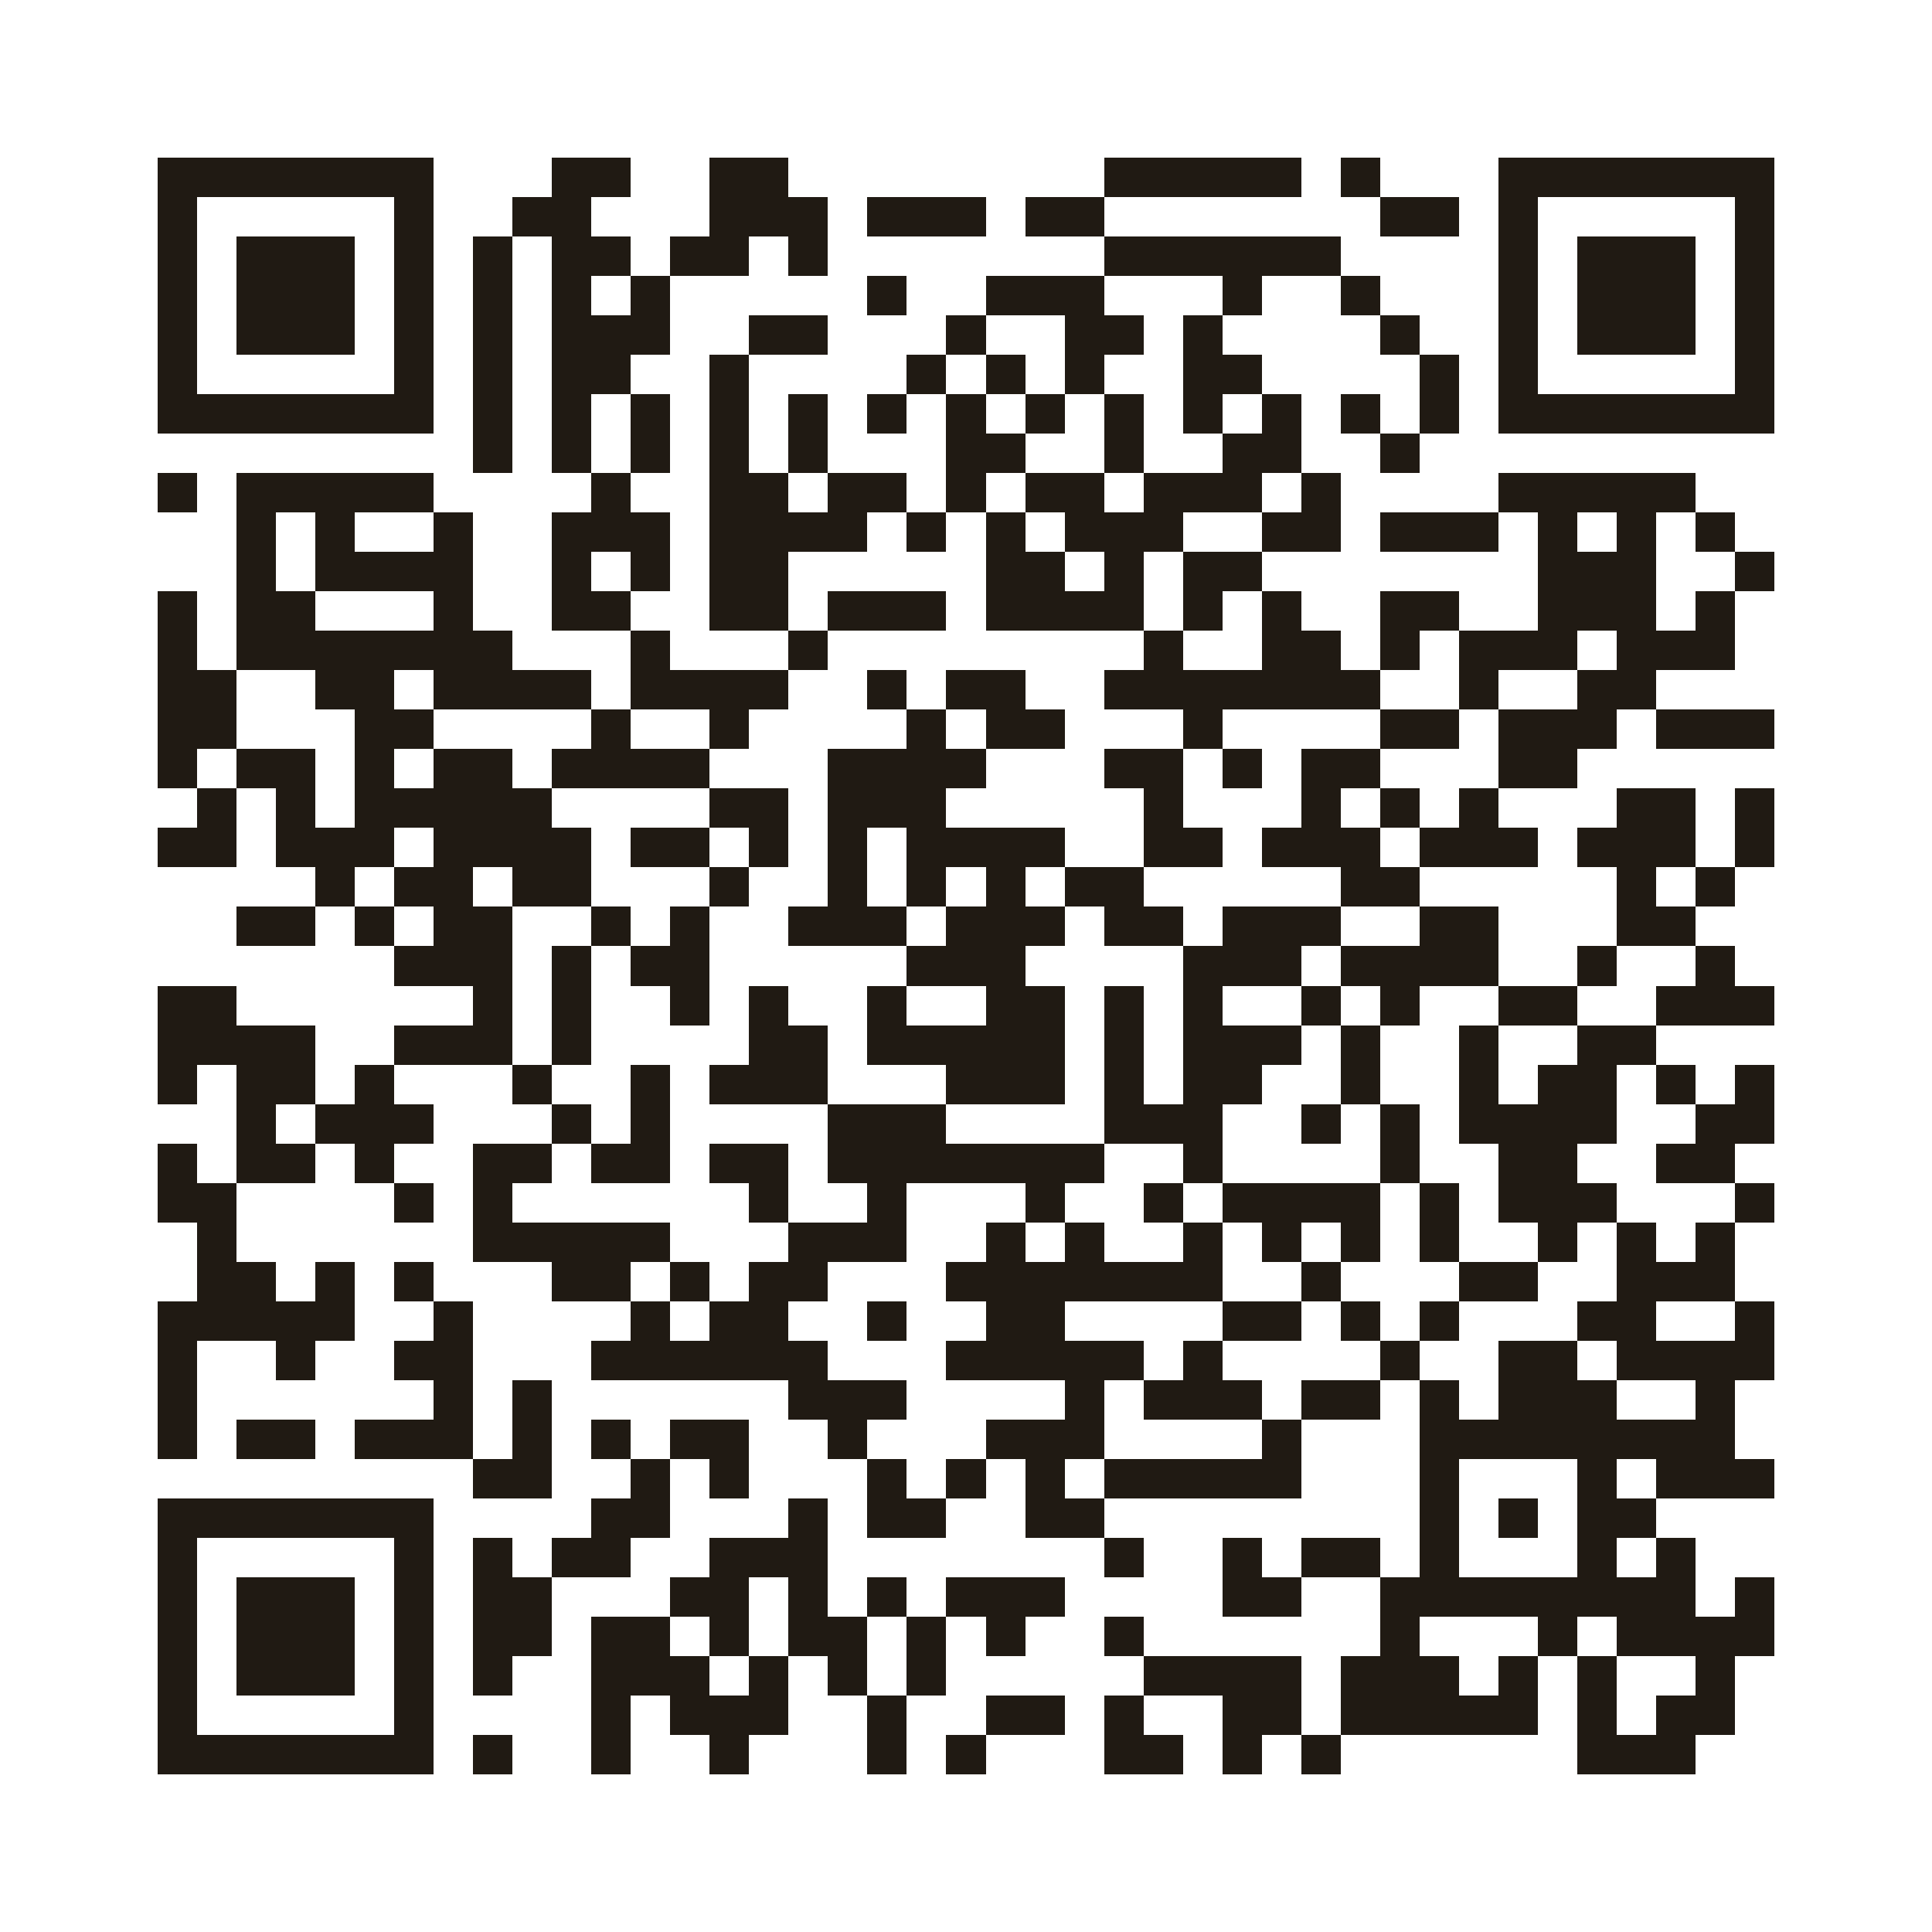
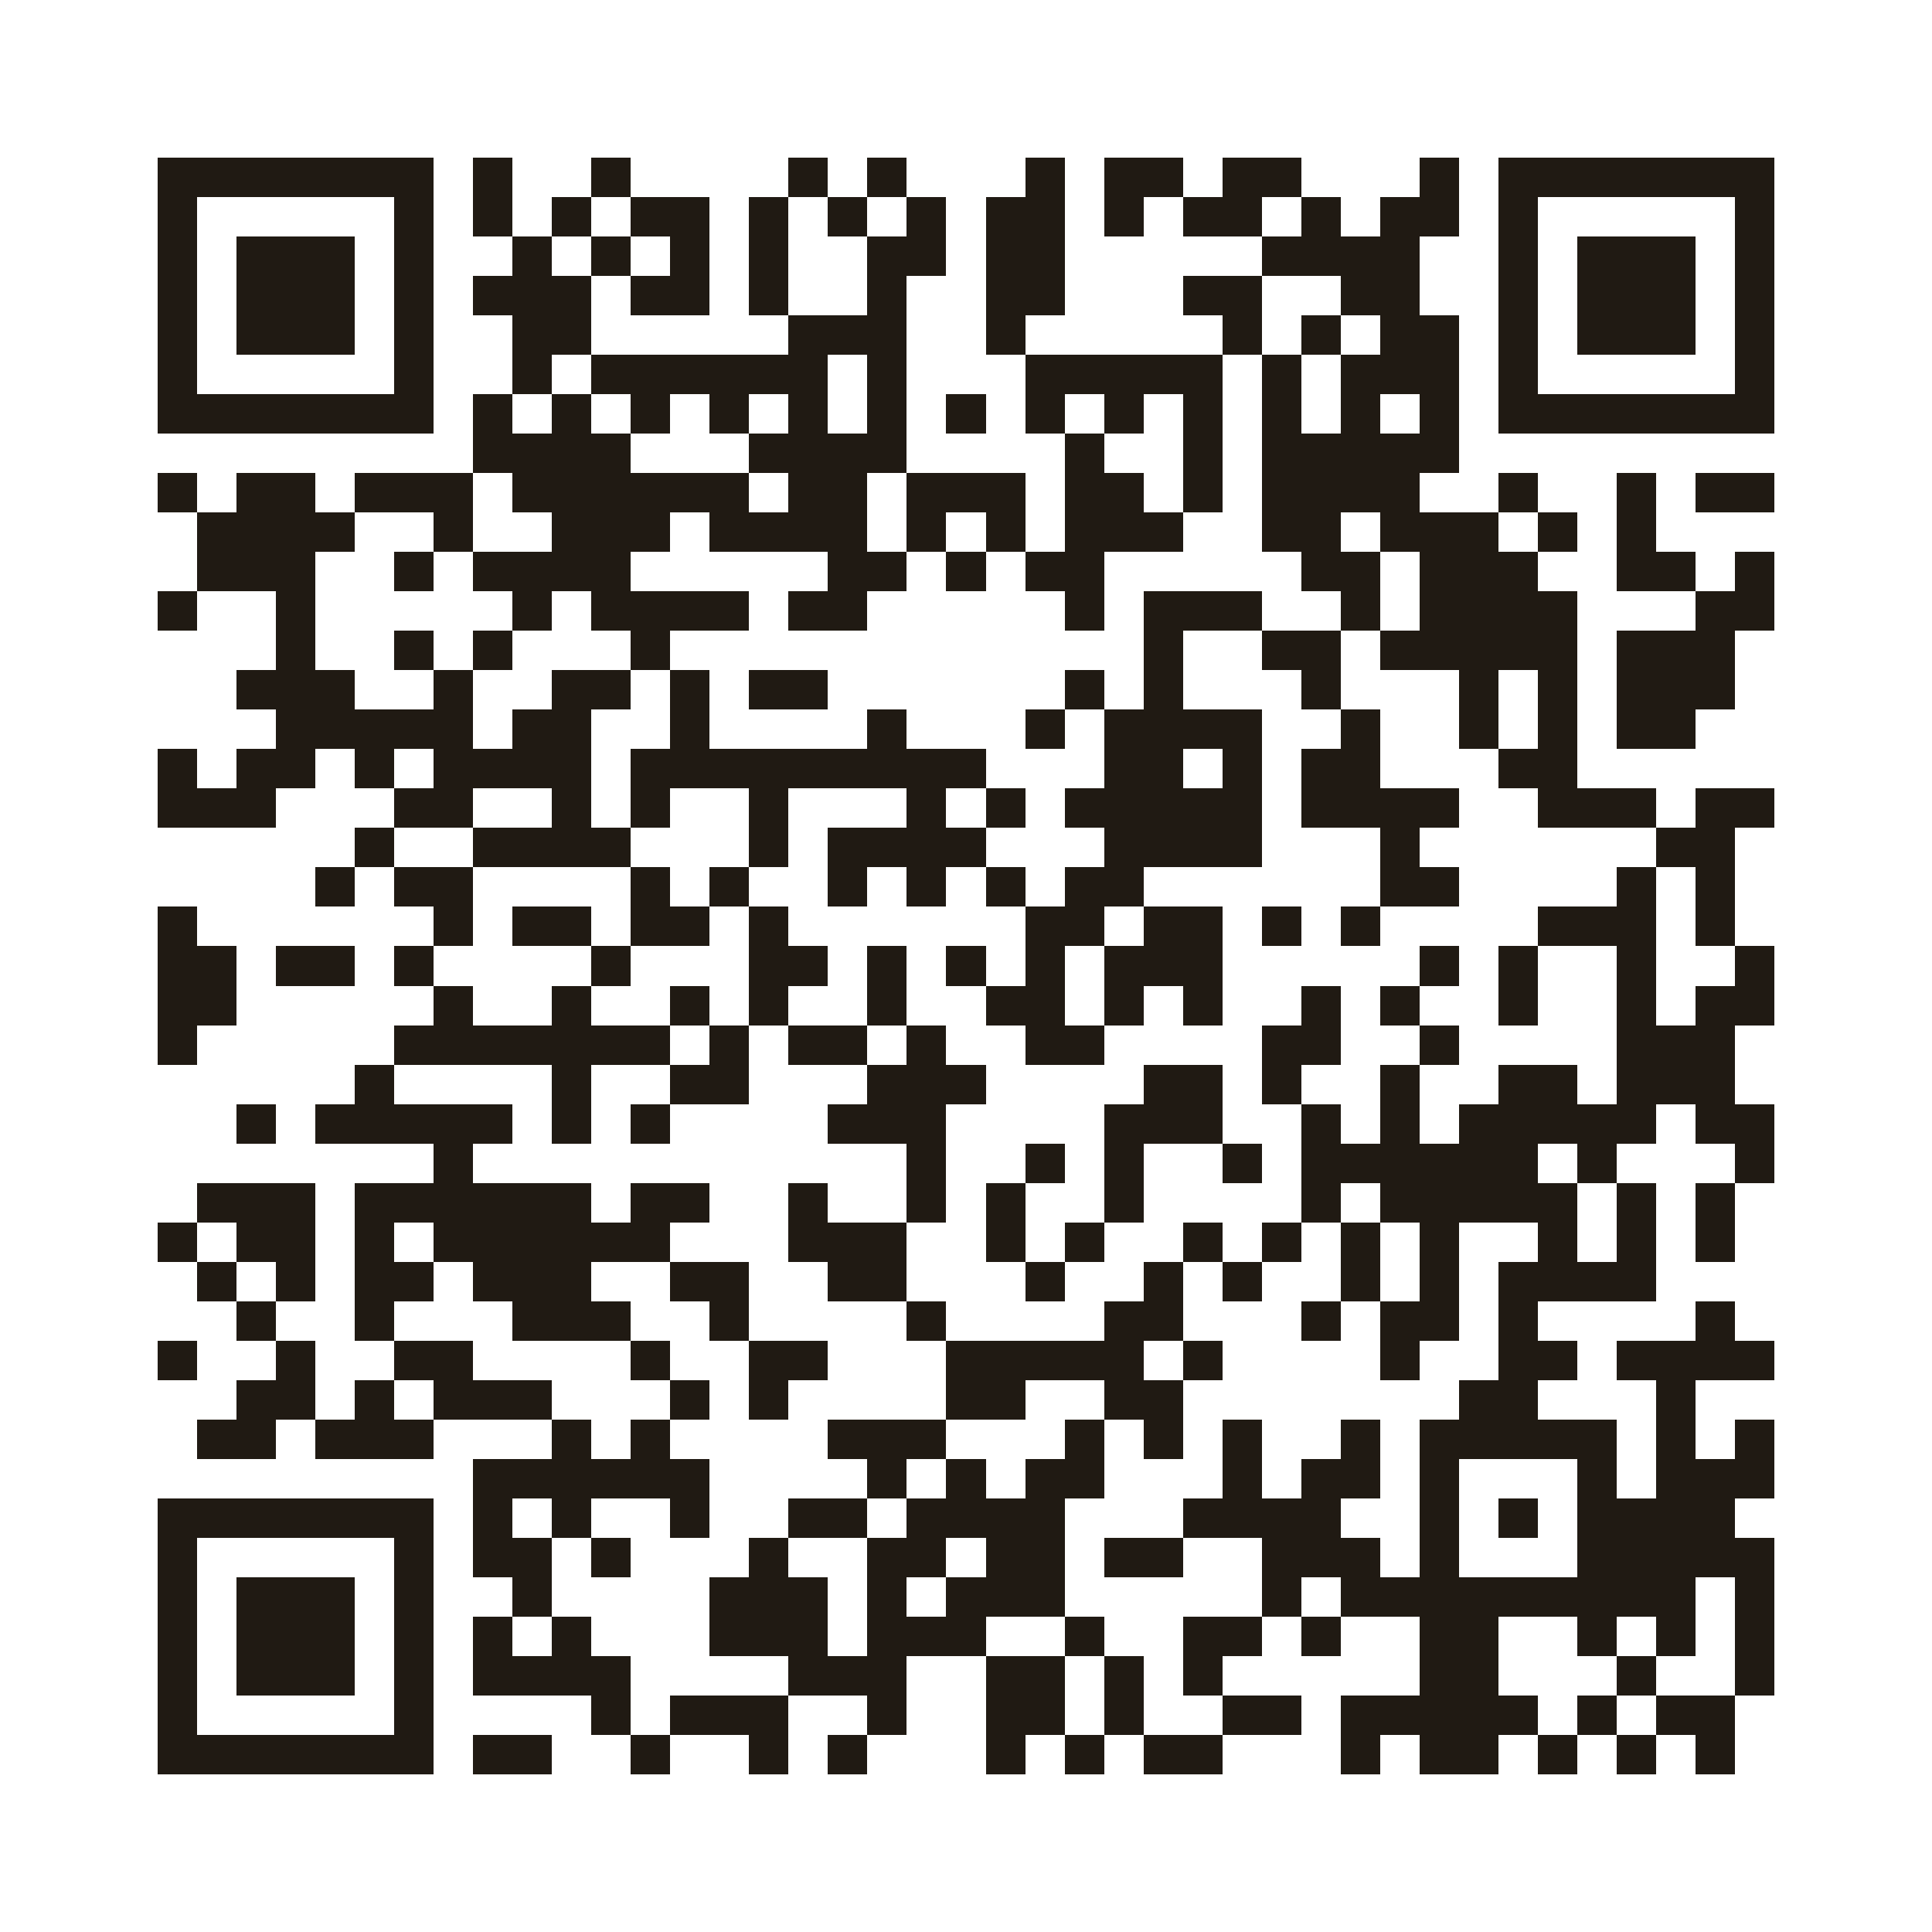
<svg xmlns="http://www.w3.org/2000/svg" width="220" height="220" viewBox="0 0 49 49" shape-rendering="crispEdges">
  <path fill="#ffffff" d="M0 0h49v49H0z" />
-   <path stroke="#201a13" d="M4 4.5h7m3 0h2m2 0h2m8 0h5m1 0h1m3 0h7M4 5.5h1m5 0h1m2 0h2m3 0h3m1 0h3m1 0h2m7 0h2m1 0h1m5 0h1M4 6.5h1m1 0h3m1 0h1m1 0h1m1 0h2m1 0h2m1 0h1m7 0h6m4 0h1m1 0h3m1 0h1M4 7.5h1m1 0h3m1 0h1m1 0h1m1 0h1m1 0h1m5 0h1m2 0h3m3 0h1m2 0h1m3 0h1m1 0h3m1 0h1M4 8.5h1m1 0h3m1 0h1m1 0h1m1 0h3m2 0h2m3 0h1m2 0h2m1 0h1m4 0h1m2 0h1m1 0h3m1 0h1M4 9.5h1m5 0h1m1 0h1m1 0h2m2 0h1m4 0h1m1 0h1m1 0h1m2 0h2m4 0h1m1 0h1m5 0h1M4 10.5h7m1 0h1m1 0h1m1 0h1m1 0h1m1 0h1m1 0h1m1 0h1m1 0h1m1 0h1m1 0h1m1 0h1m1 0h1m1 0h1m1 0h7M12 11.5h1m1 0h1m1 0h1m1 0h1m1 0h1m3 0h2m2 0h1m2 0h2m2 0h1M4 12.5h1m1 0h5m4 0h1m2 0h2m1 0h2m1 0h1m1 0h2m1 0h3m1 0h1m4 0h5M6 13.5h1m1 0h1m2 0h1m2 0h3m1 0h4m1 0h1m1 0h1m1 0h3m2 0h2m1 0h3m1 0h1m1 0h1m1 0h1M6 14.5h1m1 0h4m2 0h1m1 0h1m1 0h2m5 0h2m1 0h1m1 0h2m7 0h3m2 0h1M4 15.5h1m1 0h2m3 0h1m2 0h2m2 0h2m1 0h3m1 0h4m1 0h1m1 0h1m2 0h2m2 0h3m1 0h1M4 16.5h1m1 0h7m3 0h1m3 0h1m8 0h1m2 0h2m1 0h1m1 0h3m1 0h3M4 17.5h2m2 0h2m1 0h4m1 0h4m2 0h1m1 0h2m2 0h7m2 0h1m2 0h2M4 18.5h2m3 0h2m4 0h1m2 0h1m4 0h1m1 0h2m3 0h1m4 0h2m1 0h3m1 0h3M4 19.5h1m1 0h2m1 0h1m1 0h2m1 0h4m3 0h4m3 0h2m1 0h1m1 0h2m3 0h2M5 20.5h1m1 0h1m1 0h5m4 0h2m1 0h3m5 0h1m3 0h1m1 0h1m1 0h1m3 0h2m1 0h1M4 21.5h2m1 0h3m1 0h4m1 0h2m1 0h1m1 0h1m1 0h4m2 0h2m1 0h3m1 0h3m1 0h3m1 0h1M8 22.5h1m1 0h2m1 0h2m3 0h1m2 0h1m1 0h1m1 0h1m1 0h2m5 0h2m5 0h1m1 0h1M6 23.5h2m1 0h1m1 0h2m2 0h1m1 0h1m2 0h3m1 0h3m1 0h2m1 0h3m2 0h2m3 0h2M10 24.5h3m1 0h1m1 0h2m5 0h3m4 0h3m1 0h4m2 0h1m2 0h1M4 25.5h2m6 0h1m1 0h1m2 0h1m1 0h1m2 0h1m2 0h2m1 0h1m1 0h1m2 0h1m1 0h1m2 0h2m2 0h3M4 26.5h4m2 0h3m1 0h1m4 0h2m1 0h5m1 0h1m1 0h3m1 0h1m2 0h1m2 0h2M4 27.5h1m1 0h2m1 0h1m3 0h1m2 0h1m1 0h3m3 0h3m1 0h1m1 0h2m2 0h1m2 0h1m1 0h2m1 0h1m1 0h1M6 28.5h1m1 0h3m3 0h1m1 0h1m4 0h3m4 0h3m2 0h1m1 0h1m1 0h4m2 0h2M4 29.5h1m1 0h2m1 0h1m2 0h2m1 0h2m1 0h2m1 0h7m2 0h1m4 0h1m2 0h2m2 0h2M4 30.5h2m4 0h1m1 0h1m6 0h1m2 0h1m3 0h1m2 0h1m1 0h4m1 0h1m1 0h3m3 0h1M5 31.5h1m6 0h5m3 0h3m2 0h1m1 0h1m2 0h1m1 0h1m1 0h1m1 0h1m2 0h1m1 0h1m1 0h1M5 32.5h2m1 0h1m1 0h1m3 0h2m1 0h1m1 0h2m3 0h7m2 0h1m3 0h2m2 0h3M4 33.5h5m2 0h1m4 0h1m1 0h2m2 0h1m2 0h2m4 0h2m1 0h1m1 0h1m3 0h2m2 0h1M4 34.5h1m2 0h1m2 0h2m3 0h6m3 0h5m1 0h1m4 0h1m2 0h2m1 0h4M4 35.5h1m6 0h1m1 0h1m6 0h3m4 0h1m1 0h3m1 0h2m1 0h1m1 0h3m2 0h1M4 36.5h1m1 0h2m1 0h3m1 0h1m1 0h1m1 0h2m2 0h1m3 0h3m4 0h1m3 0h8M12 37.5h2m2 0h1m1 0h1m3 0h1m1 0h1m1 0h1m1 0h5m3 0h1m3 0h1m1 0h3M4 38.5h7m4 0h2m3 0h1m1 0h2m2 0h2m8 0h1m1 0h1m1 0h2M4 39.5h1m5 0h1m1 0h1m1 0h2m2 0h3m7 0h1m2 0h1m1 0h2m1 0h1m3 0h1m1 0h1M4 40.5h1m1 0h3m1 0h1m1 0h2m3 0h2m1 0h1m1 0h1m1 0h3m4 0h2m2 0h8m1 0h1M4 41.5h1m1 0h3m1 0h1m1 0h2m1 0h2m1 0h1m1 0h2m1 0h1m1 0h1m2 0h1m6 0h1m3 0h1m1 0h4M4 42.5h1m1 0h3m1 0h1m1 0h1m2 0h3m1 0h1m1 0h1m1 0h1m5 0h4m1 0h3m1 0h1m1 0h1m2 0h1M4 43.5h1m5 0h1m4 0h1m1 0h3m2 0h1m2 0h2m1 0h1m2 0h2m1 0h5m1 0h1m1 0h2M4 44.5h7m1 0h1m2 0h1m2 0h1m3 0h1m1 0h1m3 0h2m1 0h1m1 0h1m6 0h3" />
+   <path stroke="#201a13" d="M4 4.5h7m1 0h1m2 0h1m4 0h1m1 0h1m3 0h1m1 0h2m1 0h2m3 0h1m1 0h7M4 5.5h1m5 0h1m1 0h1m1 0h1m1 0h2m1 0h1m1 0h1m1 0h1m1 0h2m1 0h1m1 0h2m1 0h1m1 0h2m1 0h1m5 0h1M4 6.5h1m1 0h3m1 0h1m2 0h1m1 0h1m1 0h1m1 0h1m2 0h2m1 0h2m5 0h4m2 0h1m1 0h3m1 0h1M4 7.5h1m1 0h3m1 0h1m1 0h3m1 0h2m1 0h1m2 0h1m2 0h2m3 0h2m2 0h2m2 0h1m1 0h3m1 0h1M4 8.5h1m1 0h3m1 0h1m2 0h2m5 0h3m2 0h1m5 0h1m1 0h1m1 0h2m1 0h1m1 0h3m1 0h1M4 9.5h1m5 0h1m2 0h1m1 0h6m1 0h1m3 0h5m1 0h1m1 0h3m1 0h1m5 0h1M4 10.5h7m1 0h1m1 0h1m1 0h1m1 0h1m1 0h1m1 0h1m1 0h1m1 0h1m1 0h1m1 0h1m1 0h1m1 0h1m1 0h1m1 0h7M12 11.5h4m3 0h4m4 0h1m2 0h1m1 0h5M4 12.5h1m1 0h2m1 0h3m1 0h6m1 0h2m1 0h3m1 0h2m1 0h1m1 0h4m2 0h1m2 0h1m1 0h2M5 13.5h4m2 0h1m2 0h3m1 0h4m1 0h1m1 0h1m1 0h3m2 0h2m1 0h3m1 0h1m1 0h1M5 14.5h3m2 0h1m1 0h4m5 0h2m1 0h1m1 0h2m5 0h2m1 0h3m2 0h2m1 0h1M4 15.5h1m2 0h1m5 0h1m1 0h4m1 0h2m5 0h1m1 0h3m2 0h1m1 0h4m3 0h2M7 16.5h1m2 0h1m1 0h1m3 0h1m12 0h1m2 0h2m1 0h5m1 0h3M6 17.5h3m2 0h1m2 0h2m1 0h1m1 0h2m6 0h1m1 0h1m3 0h1m3 0h1m1 0h1m1 0h3M7 18.5h5m1 0h2m2 0h1m4 0h1m3 0h1m1 0h4m2 0h1m2 0h1m1 0h1m1 0h2M4 19.5h1m1 0h2m1 0h1m1 0h4m1 0h9m3 0h2m1 0h1m1 0h2m3 0h2M4 20.5h3m3 0h2m2 0h1m1 0h1m2 0h1m3 0h1m1 0h1m1 0h5m1 0h4m2 0h3m1 0h2M9 21.5h1m2 0h4m3 0h1m1 0h4m3 0h4m3 0h1m6 0h2M8 22.5h1m1 0h2m4 0h1m1 0h1m2 0h1m1 0h1m1 0h1m1 0h2m6 0h2m4 0h1m1 0h1M4 23.5h1m6 0h1m1 0h2m1 0h2m1 0h1m6 0h2m1 0h2m1 0h1m1 0h1m4 0h3m1 0h1M4 24.5h2m1 0h2m1 0h1m4 0h1m3 0h2m1 0h1m1 0h1m1 0h1m1 0h3m5 0h1m1 0h1m2 0h1m2 0h1M4 25.5h2m5 0h1m2 0h1m2 0h1m1 0h1m2 0h1m2 0h2m1 0h1m1 0h1m2 0h1m1 0h1m2 0h1m2 0h1m1 0h2M4 26.5h1m5 0h7m1 0h1m1 0h2m1 0h1m2 0h2m4 0h2m2 0h1m4 0h3M9 27.5h1m4 0h1m2 0h2m3 0h3m4 0h2m1 0h1m2 0h1m2 0h2m1 0h3M6 28.5h1m1 0h5m1 0h1m1 0h1m4 0h3m4 0h3m2 0h1m1 0h1m1 0h5m1 0h2M11 29.5h1m11 0h1m2 0h1m1 0h1m2 0h1m1 0h6m1 0h1m3 0h1M5 30.5h3m1 0h6m1 0h2m2 0h1m2 0h1m1 0h1m2 0h1m4 0h1m1 0h5m1 0h1m1 0h1M4 31.5h1m1 0h2m1 0h1m1 0h6m3 0h3m2 0h1m1 0h1m2 0h1m1 0h1m1 0h1m1 0h1m2 0h1m1 0h1m1 0h1M5 32.5h1m1 0h1m1 0h2m1 0h3m2 0h2m2 0h2m3 0h1m2 0h1m1 0h1m2 0h1m1 0h1m1 0h4M6 33.5h1m2 0h1m3 0h3m2 0h1m4 0h1m4 0h2m3 0h1m1 0h2m1 0h1m4 0h1M4 34.5h1m2 0h1m2 0h2m4 0h1m2 0h2m3 0h5m1 0h1m4 0h1m2 0h2m1 0h4M6 35.5h2m1 0h1m1 0h3m3 0h1m1 0h1m4 0h2m2 0h2m7 0h2m3 0h1M5 36.5h2m1 0h3m3 0h1m1 0h1m4 0h3m3 0h1m1 0h1m1 0h1m2 0h1m1 0h5m1 0h1m1 0h1M12 37.5h6m4 0h1m1 0h1m1 0h2m3 0h1m1 0h2m1 0h1m3 0h1m1 0h3M4 38.5h7m1 0h1m1 0h1m2 0h1m2 0h2m1 0h4m3 0h4m2 0h1m1 0h1m1 0h4M4 39.5h1m5 0h1m1 0h2m1 0h1m3 0h1m2 0h2m1 0h2m1 0h2m2 0h3m1 0h1m3 0h5M4 40.5h1m1 0h3m1 0h1m2 0h1m4 0h3m1 0h1m1 0h3m5 0h1m1 0h9m1 0h1M4 41.5h1m1 0h3m1 0h1m1 0h1m1 0h1m3 0h3m1 0h3m2 0h1m2 0h2m1 0h1m2 0h2m2 0h1m1 0h1m1 0h1M4 42.5h1m1 0h3m1 0h1m1 0h4m4 0h3m2 0h2m1 0h1m1 0h1m5 0h2m3 0h1m2 0h1M4 43.5h1m5 0h1m4 0h1m1 0h3m2 0h1m2 0h2m1 0h1m2 0h2m1 0h5m1 0h1m1 0h2M4 44.5h7m1 0h2m2 0h1m2 0h1m1 0h1m3 0h1m1 0h1m1 0h2m3 0h1m1 0h2m1 0h1m1 0h1m1 0h1" />
</svg>
